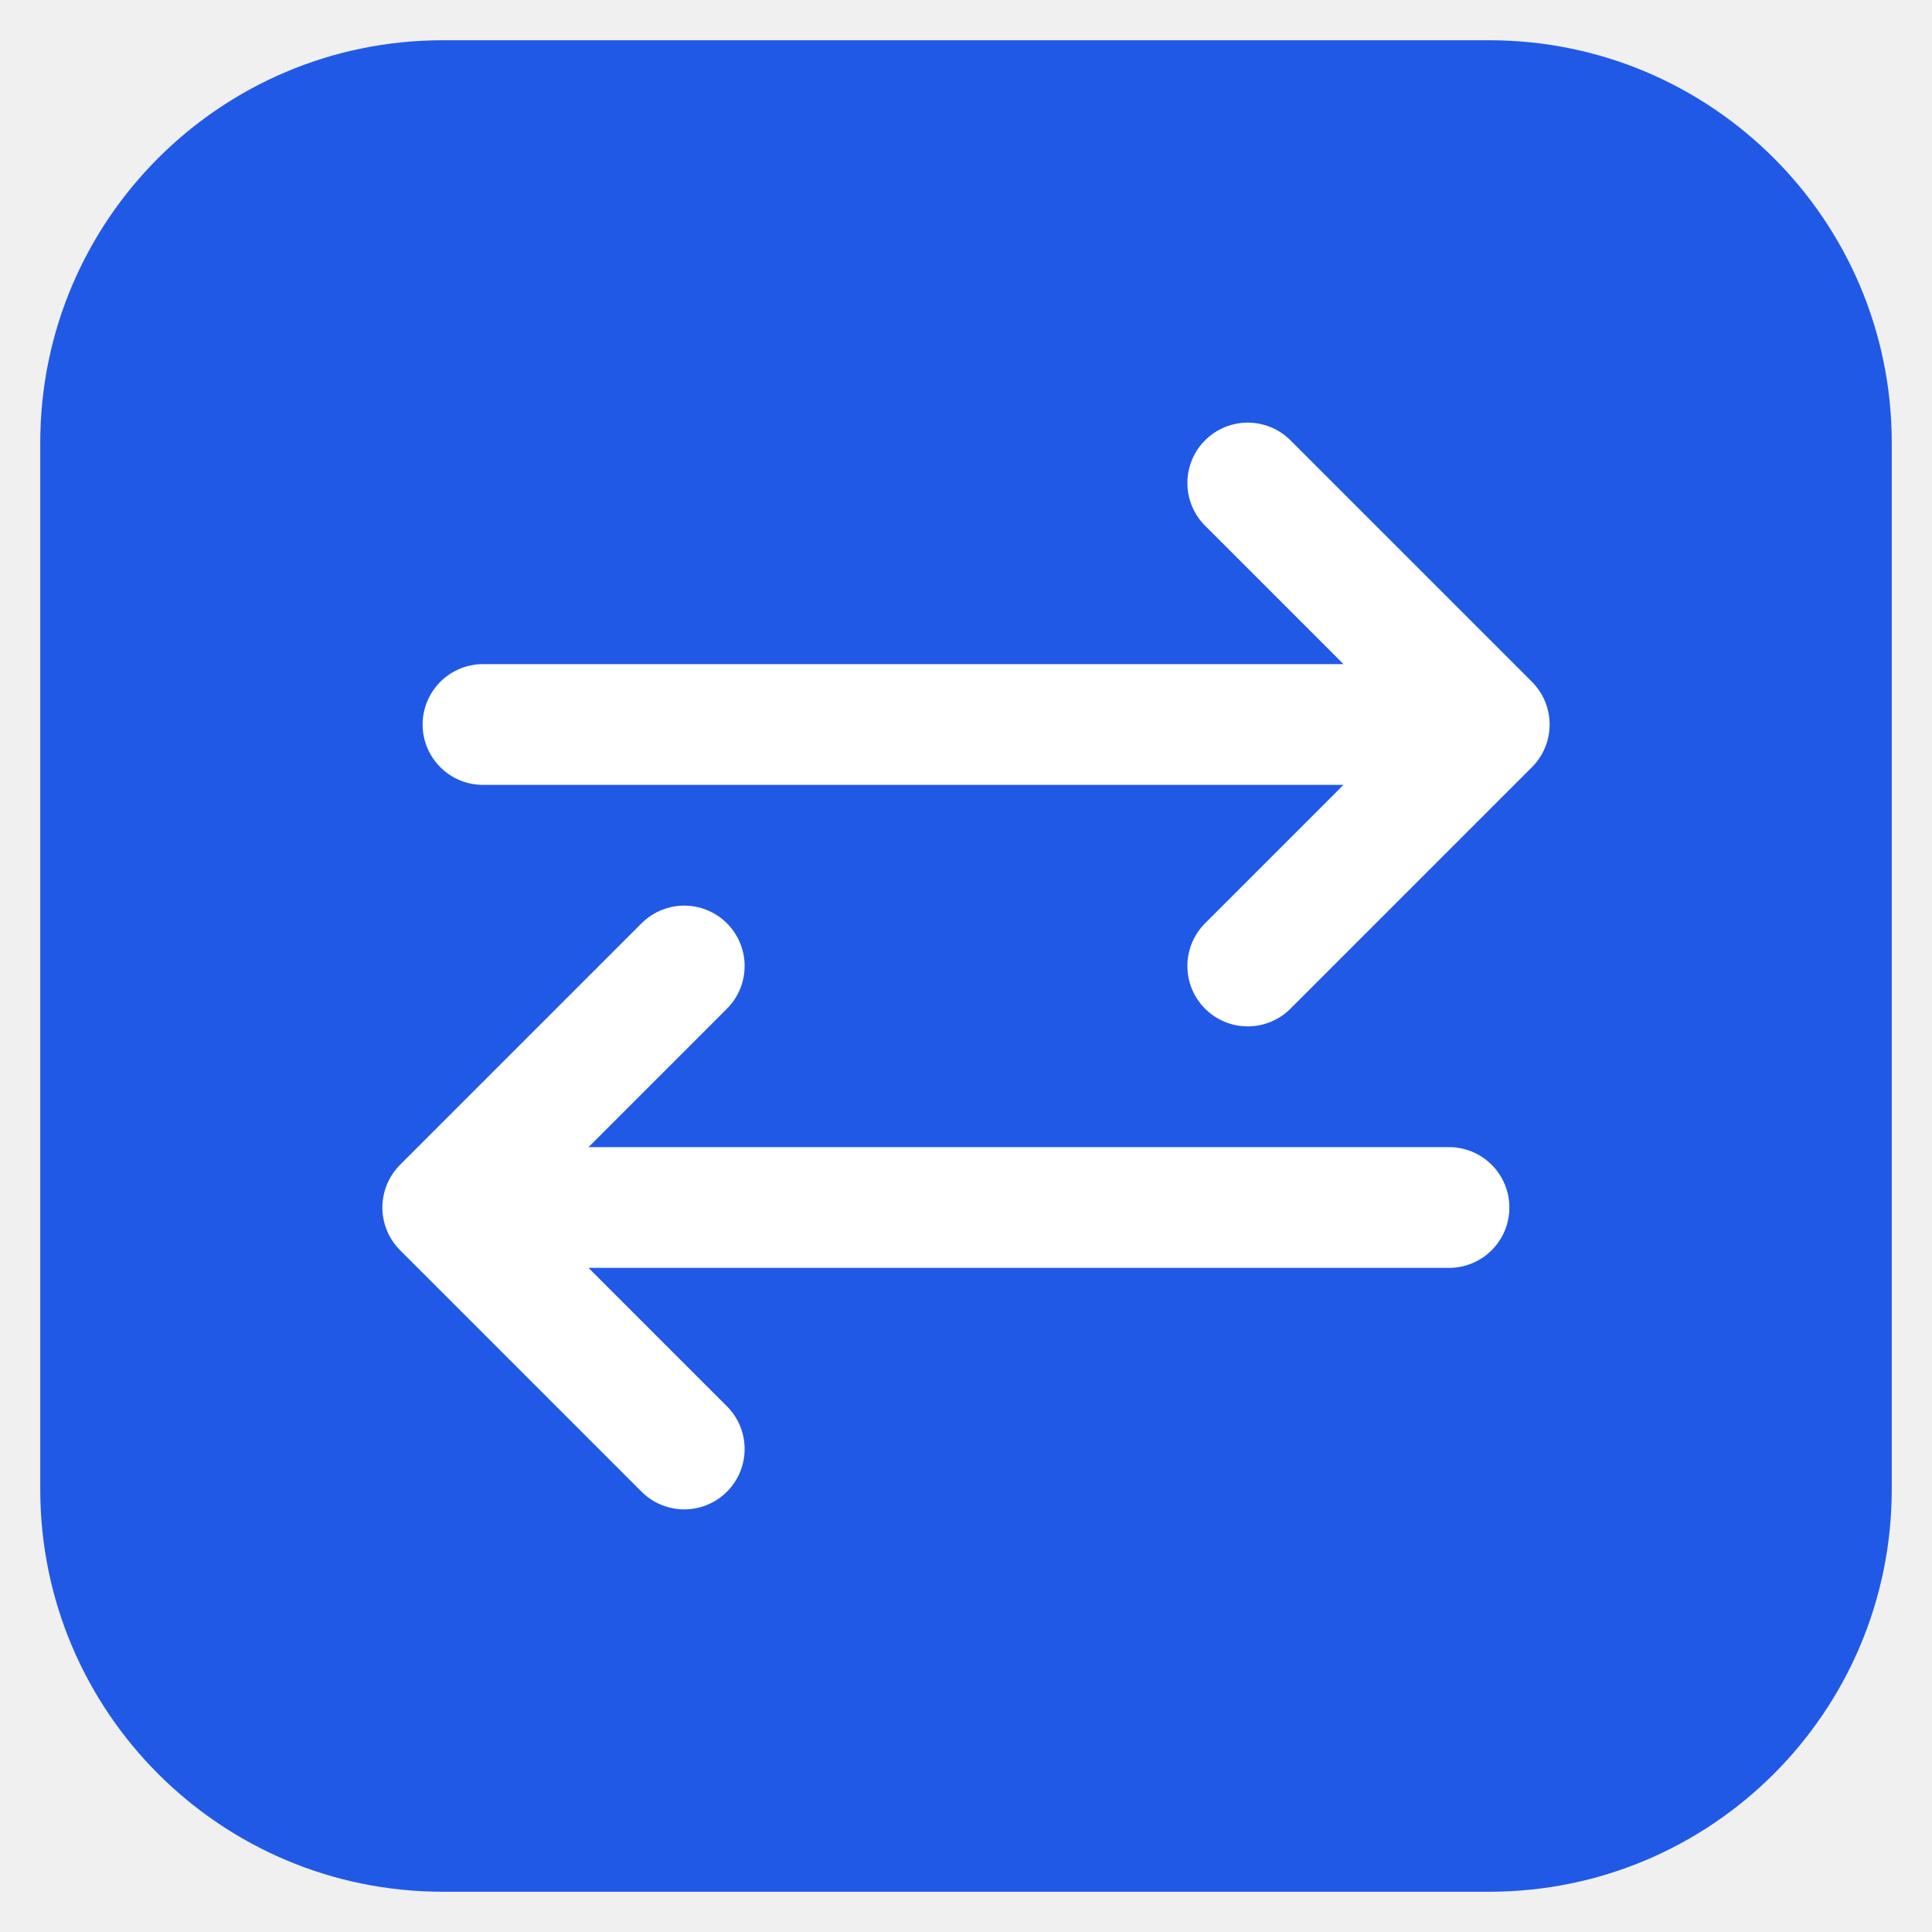
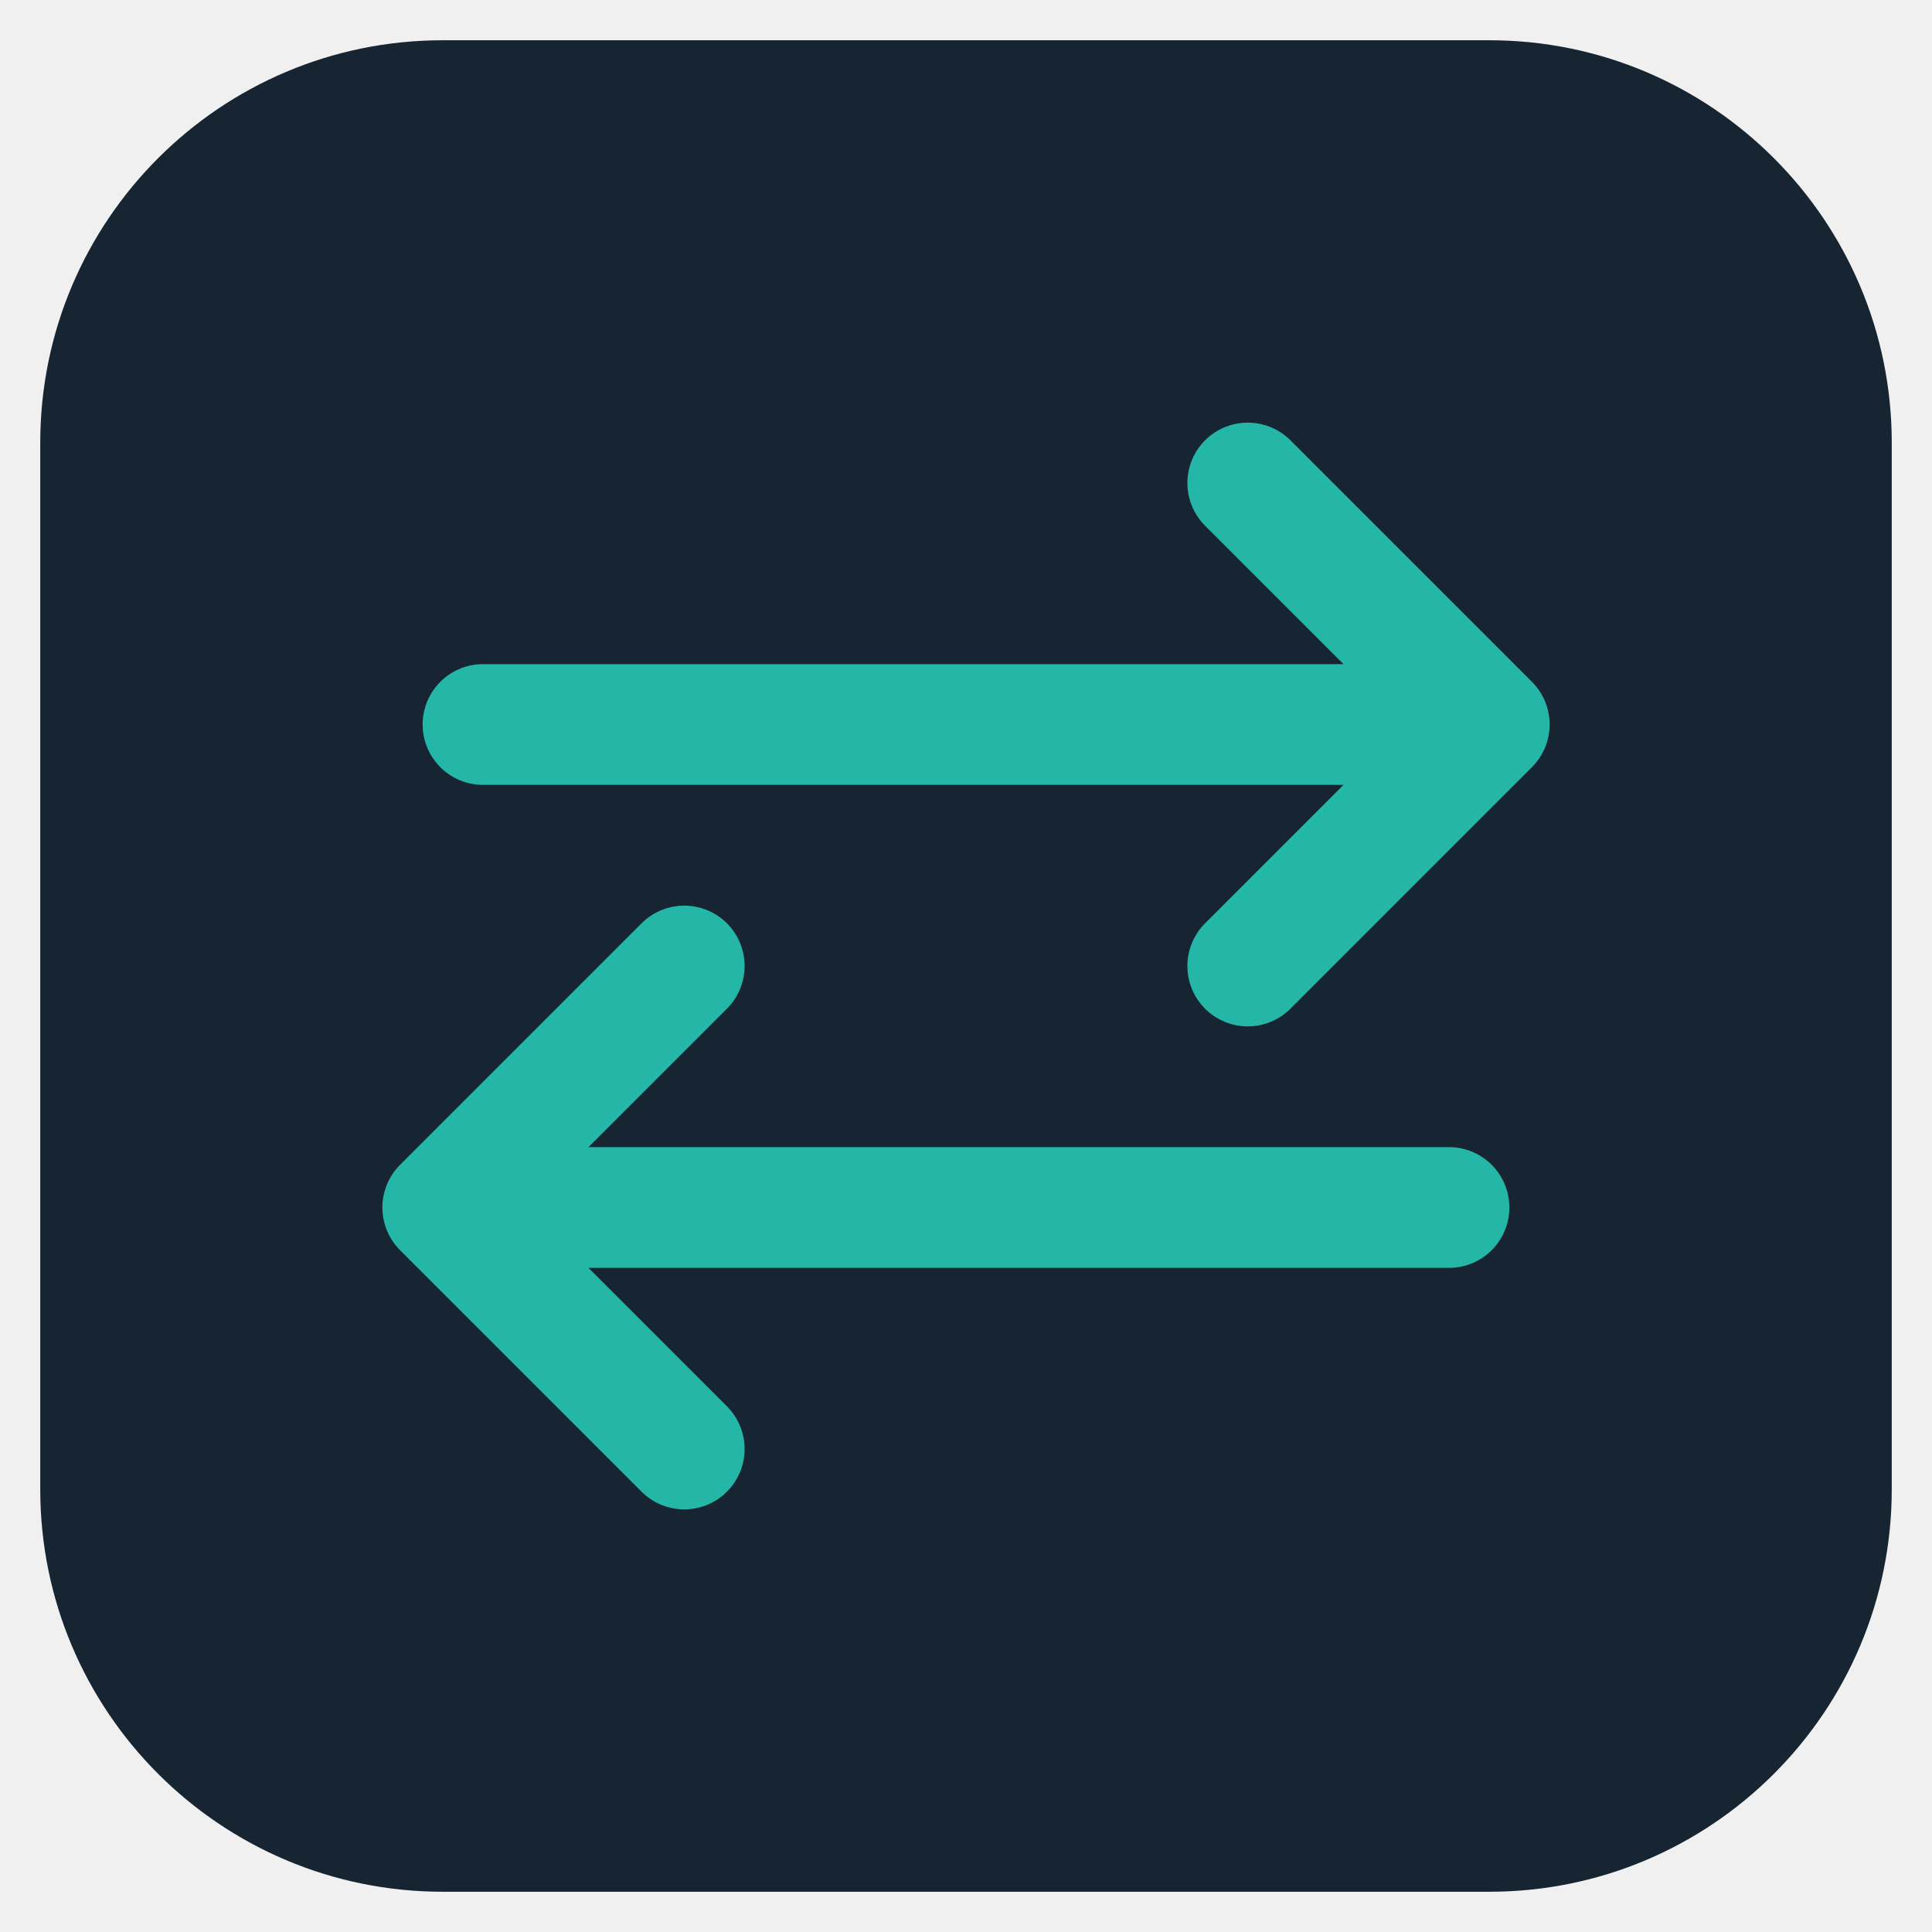
<svg xmlns="http://www.w3.org/2000/svg" viewBox="0 0 48 48">
-   <rect x="1" y="1" width="46" height="46" rx="10" fill="#2159e7" />
-   <path d="M12 18h25m-6-6 6 6-6 6M36 30H11m6-6-6 6 6 6" fill="none" stroke="#fff" stroke-width="3" stroke-linecap="round" stroke-linejoin="round" />
+   <rect x="1" y="1" width="46" height="46" rx="10" fill="#172431" />
+   <path d="M12 18h25m-6-6 6 6-6 6M36 30H11m6-6-6 6 6 6" fill="none" stroke="#24b6a7" stroke-width="3" stroke-linecap="round" stroke-linejoin="round" />
</svg>
